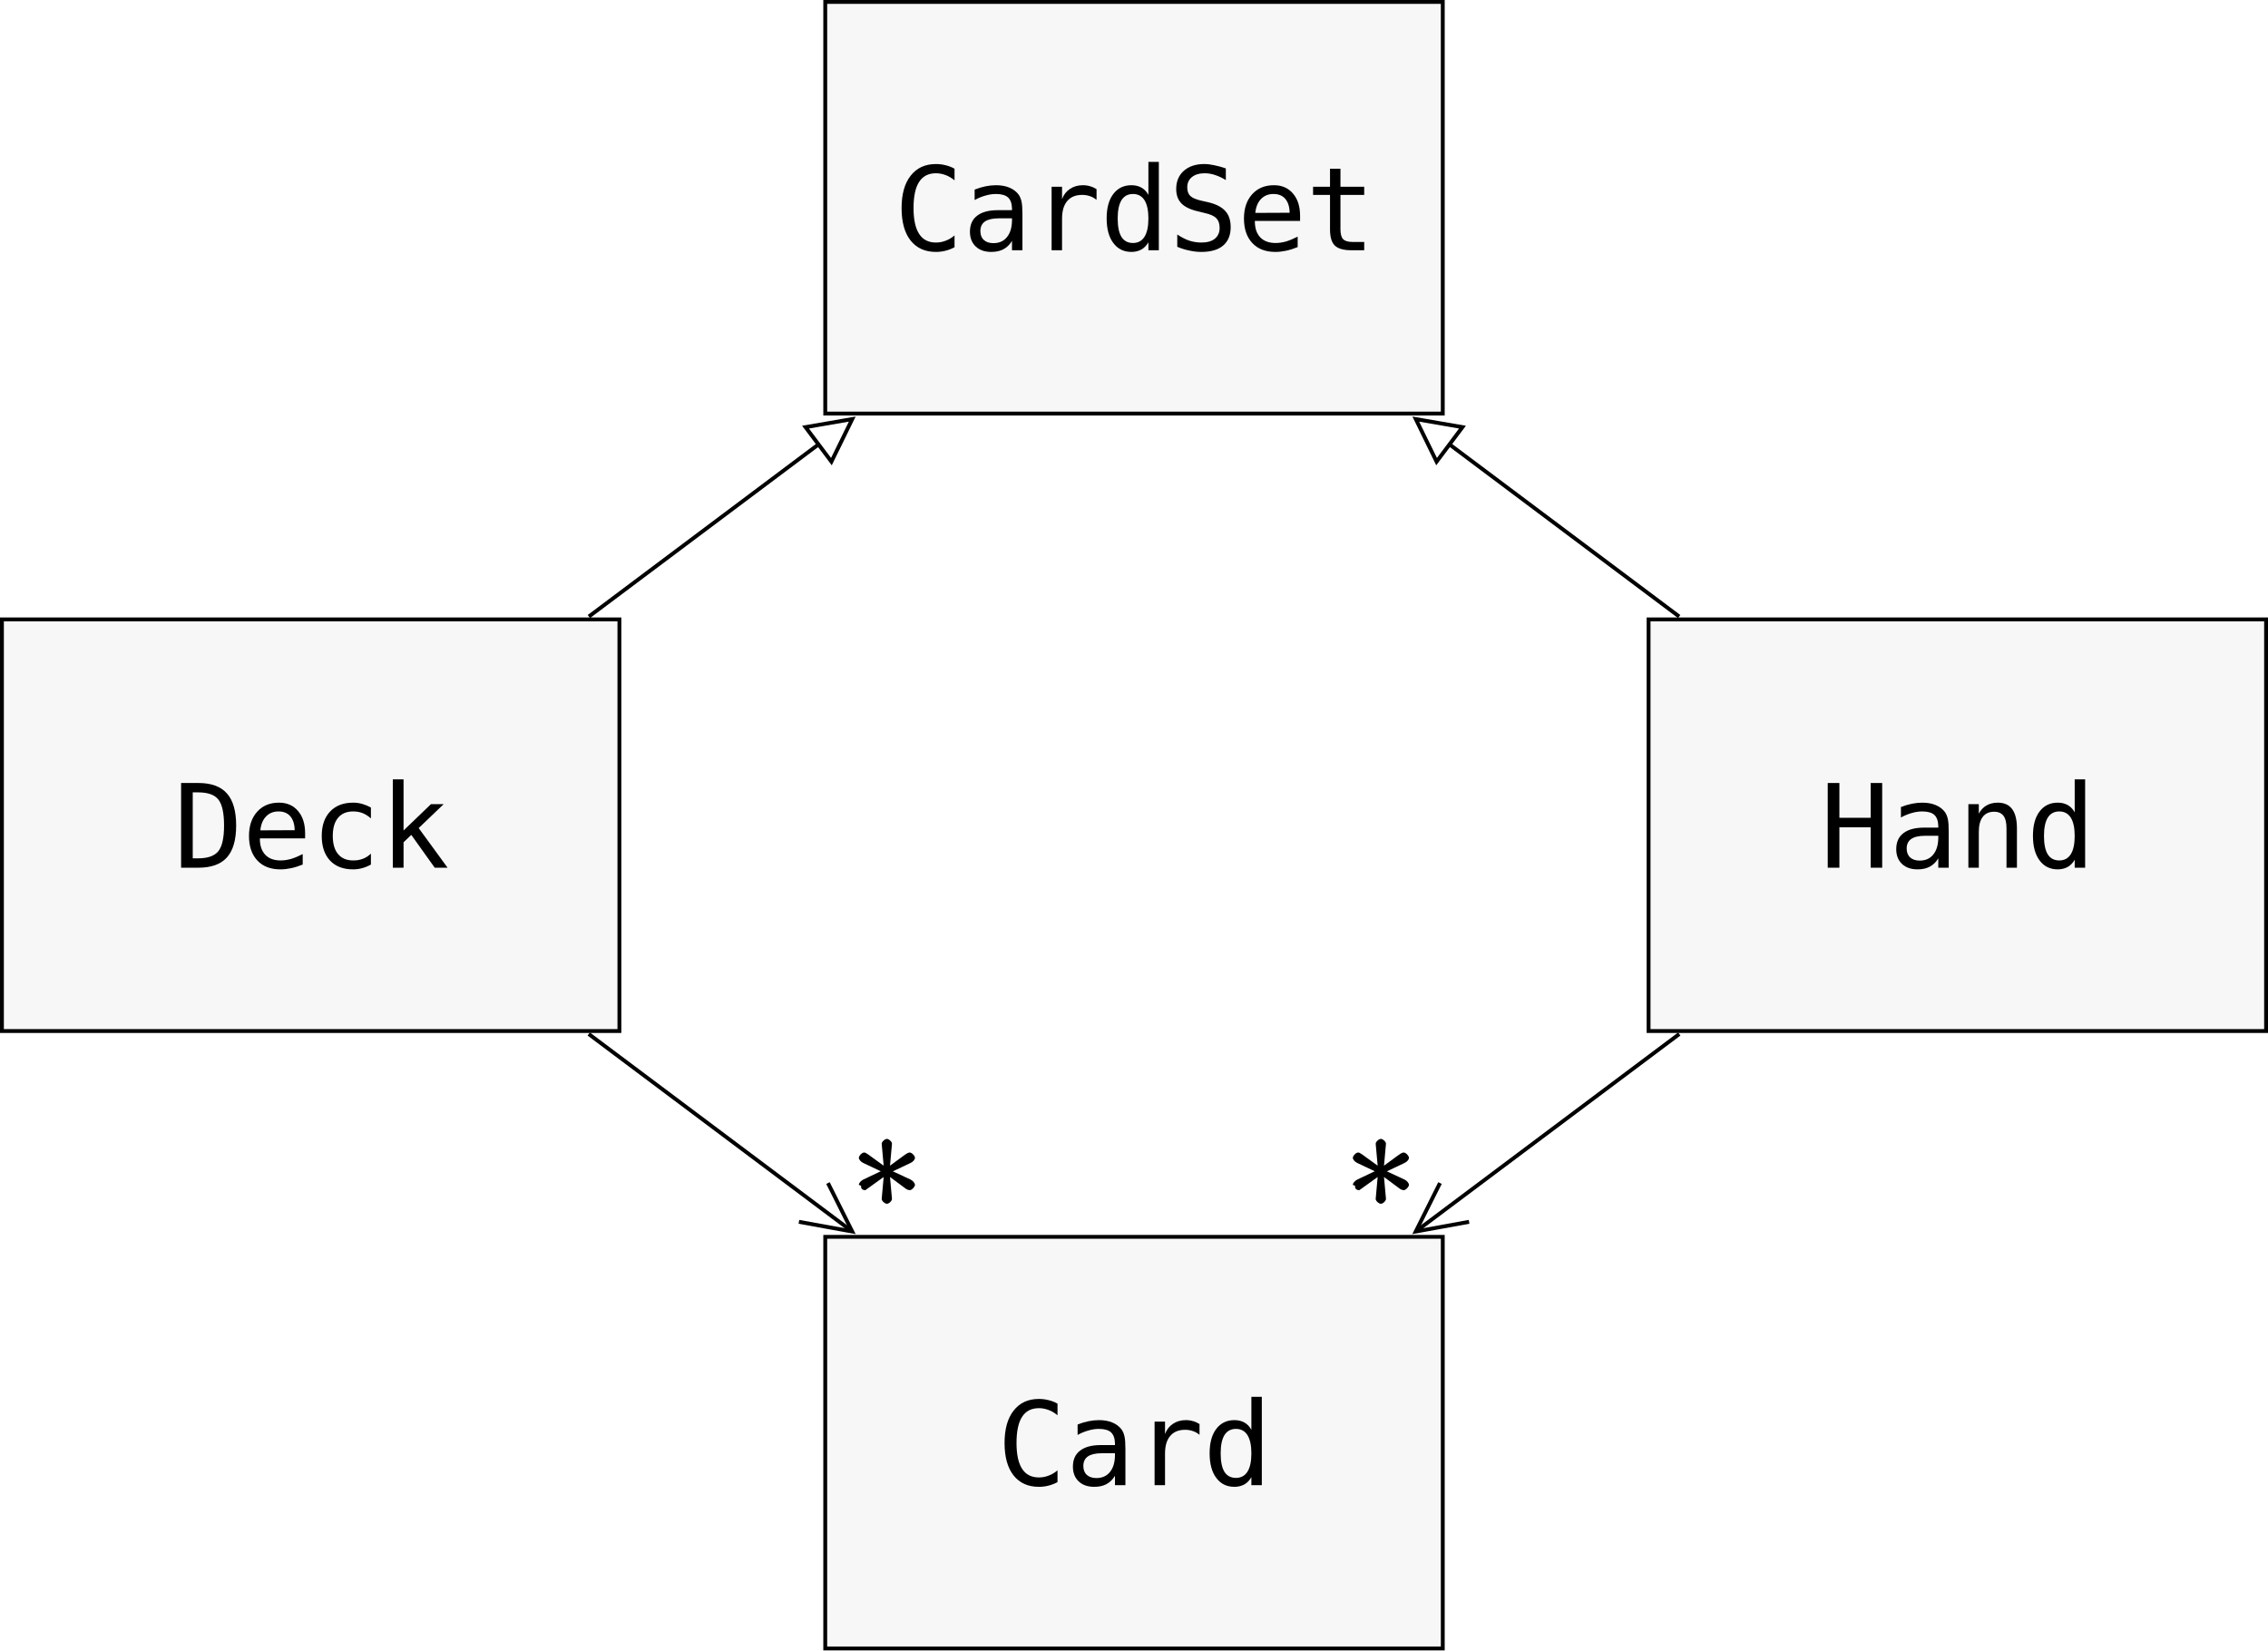
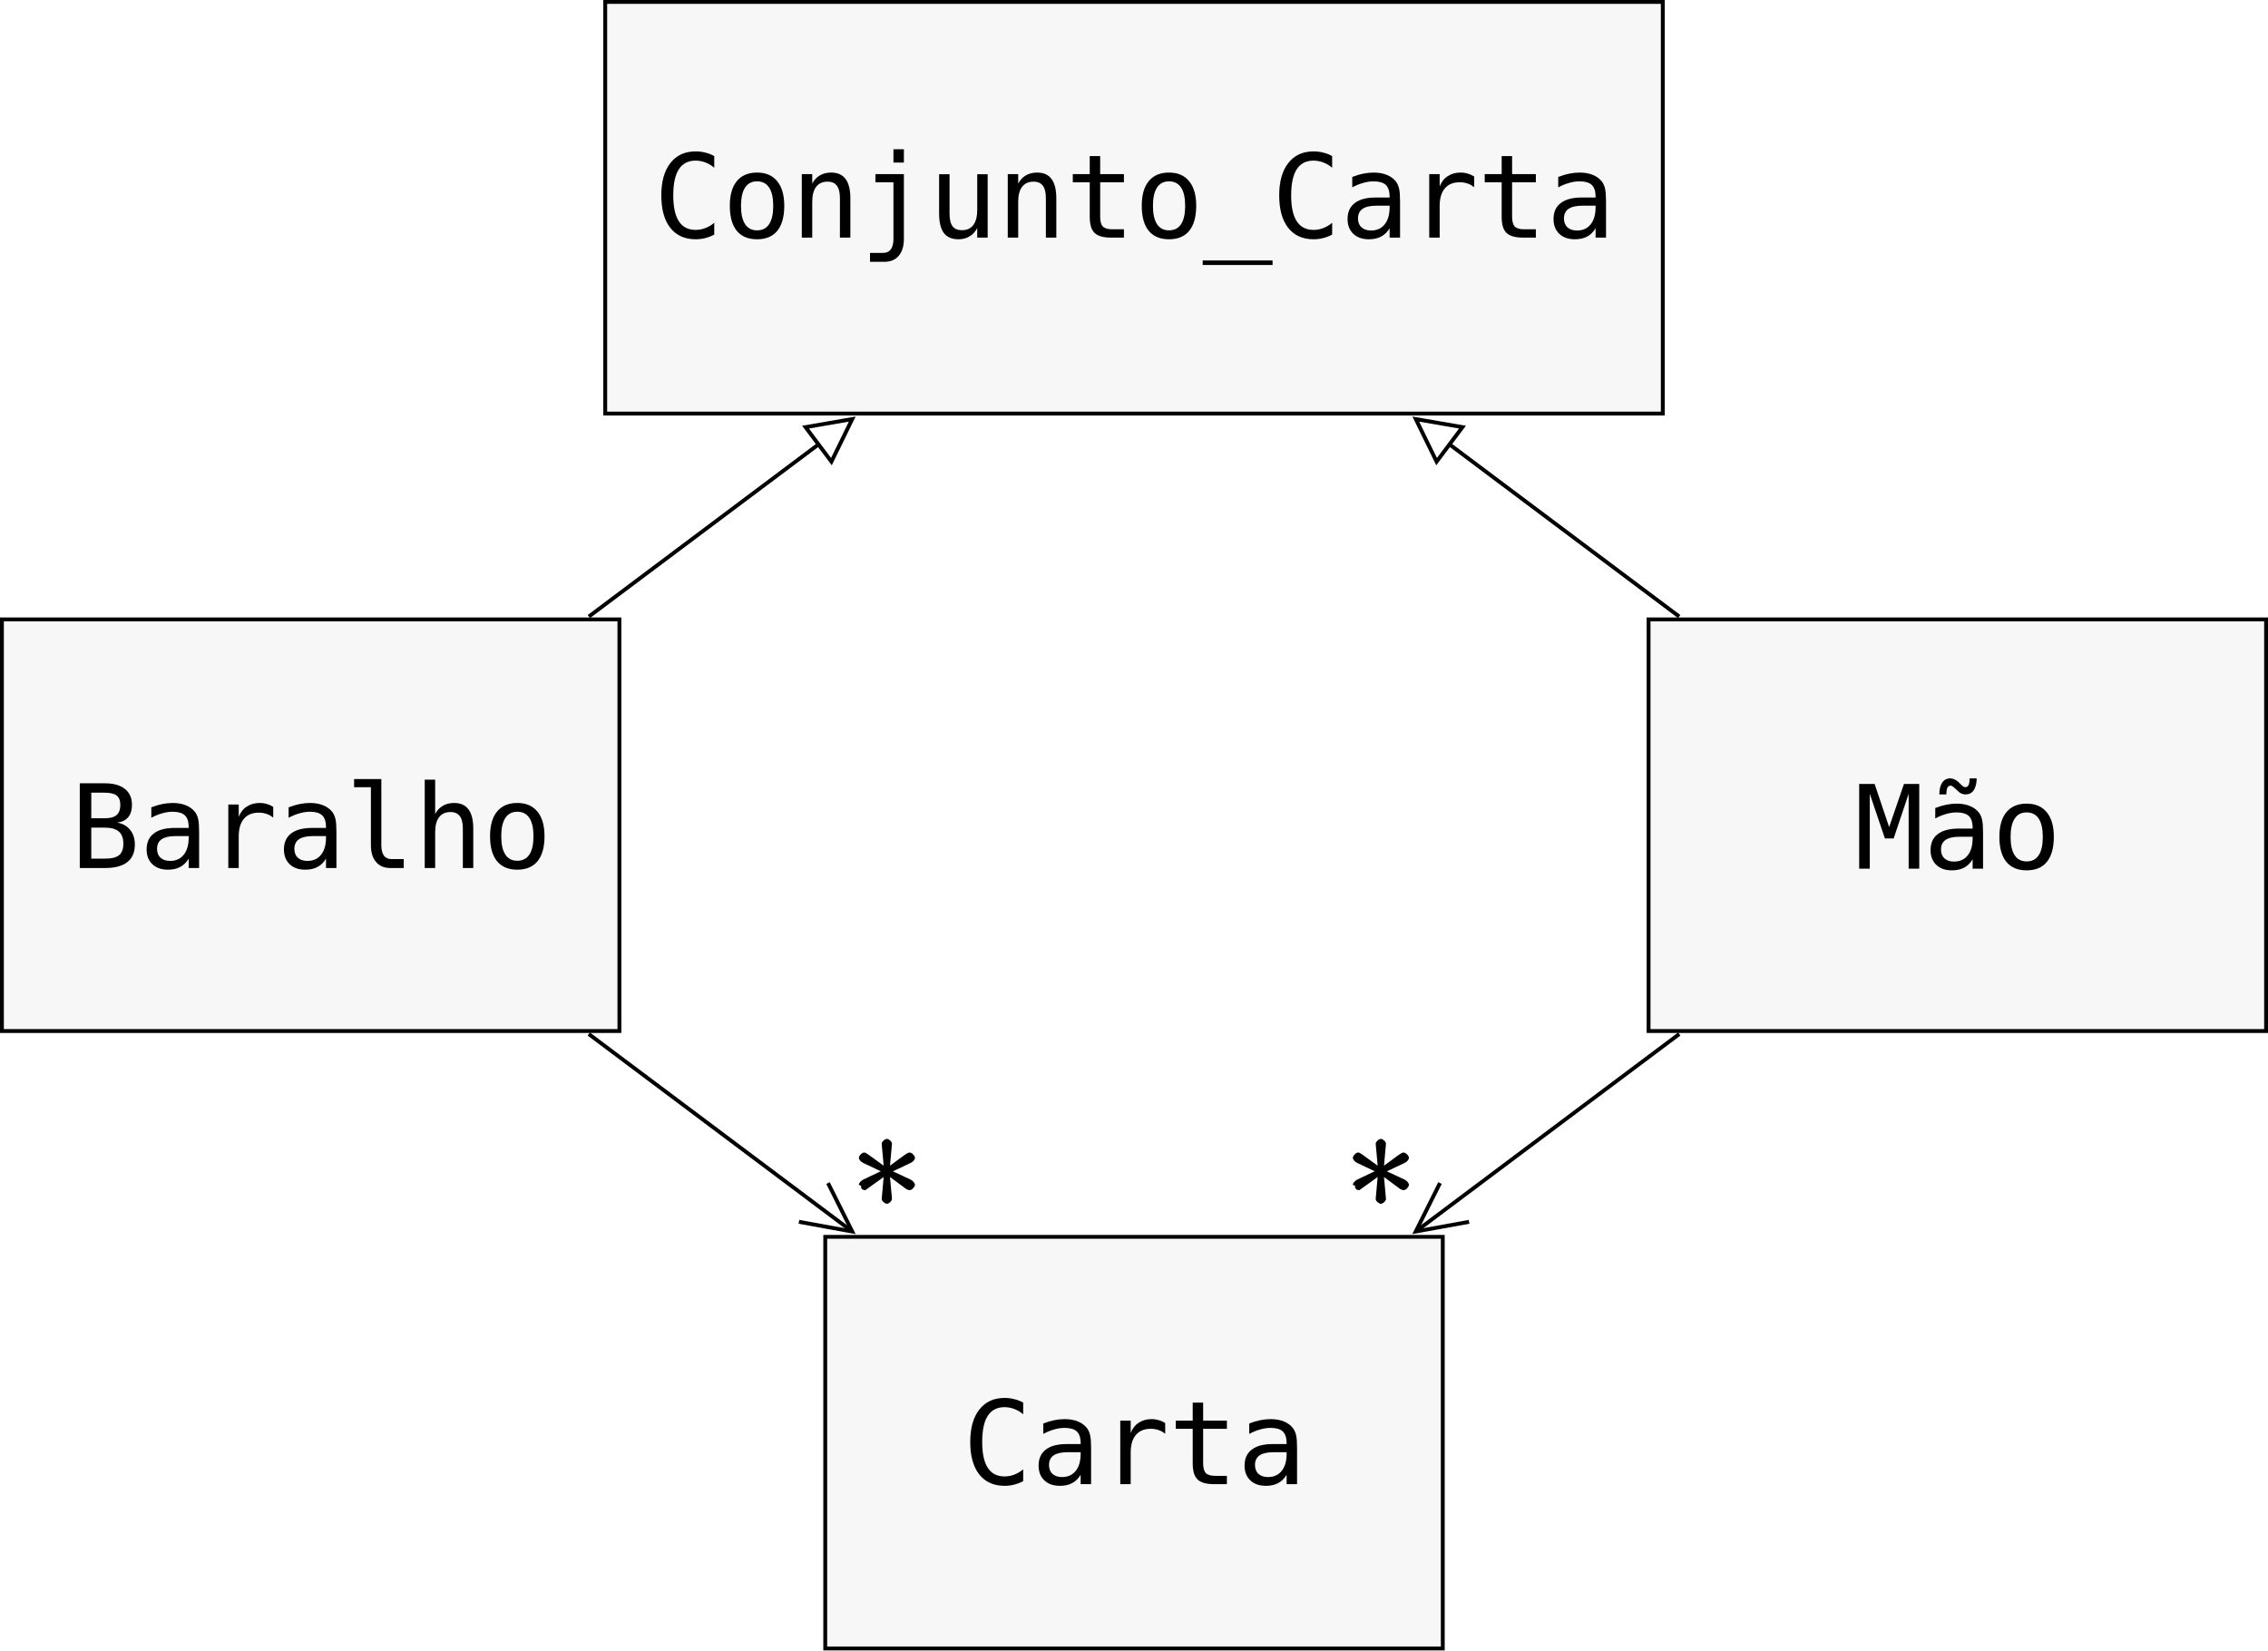
<svg xmlns="http://www.w3.org/2000/svg" xmlns:xlink="http://www.w3.org/1999/xlink" width="234.257pt" height="170.477pt" viewBox="0 0 234.257 170.477" version="1.1">
  <defs>
    <g>
      <symbol overflow="visible" id="glyph0-0">
        <path style="stroke:none;" d="M 0.609 2.125 L 0.609 -8.469 L 6.609 -8.469 L 6.609 2.125 Z M 1.281 1.453 L 5.938 1.453 L 5.938 -7.781 L 1.281 -7.781 Z M 1.281 1.453 " />
      </symbol>
      <symbol overflow="visible" id="glyph0-1">
        <path style="stroke:none;" d="M 6.281 -0.312 C 5.988 -0.156 5.68 -0.035 5.359 0.047 C 5.047 0.129 4.711 0.172 4.359 0.172 C 3.234 0.172 2.359 -0.223 1.734 -1.016 C 1.117 -1.805 0.812 -2.922 0.812 -4.359 C 0.812 -5.797 1.125 -6.91 1.75 -7.703 C 2.375 -8.504 3.242 -8.906 4.359 -8.906 C 4.711 -8.906 5.047 -8.863 5.359 -8.781 C 5.68 -8.707 5.988 -8.586 6.281 -8.422 L 6.281 -7.219 C 6 -7.457 5.691 -7.641 5.359 -7.766 C 5.023 -7.891 4.691 -7.953 4.359 -7.953 C 3.586 -7.953 3.008 -7.656 2.625 -7.062 C 2.238 -6.469 2.047 -5.566 2.047 -4.359 C 2.047 -3.172 2.238 -2.281 2.625 -1.688 C 3.008 -1.094 3.586 -0.797 4.359 -0.797 C 4.703 -0.797 5.035 -0.859 5.359 -0.984 C 5.691 -1.109 6 -1.289 6.281 -1.531 Z M 6.281 -0.312 " />
      </symbol>
      <symbol overflow="visible" id="glyph0-2">
+         <path style="stroke:none;" d="M 3.609 -5.812 C 3.066 -5.812 2.656 -5.598 2.375 -5.172 C 2.094 -4.742 1.953 -4.113 1.953 -3.281 C 1.953 -2.445 2.094 -1.816 2.375 -1.391 C 2.656 -0.961 3.066 -0.75 3.609 -0.75 C 4.16 -0.75 4.578 -0.961 4.859 -1.391 C 5.141 -1.816 5.281 -2.445 5.281 -3.281 C 5.281 -4.113 5.141 -4.742 4.859 -5.172 C 4.578 -5.598 4.16 -5.812 3.609 -5.812 Z M 3.609 -6.719 C 4.516 -6.719 5.207 -6.422 5.688 -5.828 C 6.176 -5.242 6.422 -4.395 6.422 -3.281 C 6.422 -2.156 6.18 -1.297 5.703 -0.703 C 5.223 -0.117 4.523 0.172 3.609 0.172 C 2.703 0.172 2.004 -0.117 1.516 -0.703 C 1.035 -1.297 0.797 -2.156 0.797 -3.281 C 0.797 -4.395 1.035 -5.242 1.516 -5.828 C 2.004 -6.422 2.703 -6.719 3.609 -6.719 Z M 3.609 -6.719 " />
+       </symbol>
+       <symbol overflow="visible" id="glyph0-3">
+         <path style="stroke:none;" d="M 6.156 -4.062 L 6.156 0 L 5.078 0 L 5.078 -4.062 C 5.078 -4.656 4.973 -5.086 4.766 -5.359 C 4.555 -5.641 4.234 -5.781 3.797 -5.781 C 3.285 -5.781 2.895 -5.602 2.625 -5.25 C 2.352 -4.895 2.219 -4.379 2.219 -3.703 L 2.219 0 L 1.141 0 L 1.141 -6.562 L 2.219 -6.562 L 2.219 -5.578 C 2.414 -5.953 2.676 -6.234 3 -6.422 C 3.332 -6.617 3.723 -6.719 4.172 -6.719 C 4.836 -6.719 5.332 -6.5 5.656 -6.062 C 5.988 -5.625 6.156 -4.957 6.156 -4.062 Z M 6.156 -4.062 " />
+       </symbol>
+       <symbol overflow="visible" id="glyph0-4">
+         <path style="stroke:none;" d="M 3.516 0.125 L 3.516 -5.719 L 1.656 -5.719 L 1.656 -6.562 L 4.594 -6.562 L 4.594 0.125 C 4.594 0.883 4.414 1.469 4.062 1.875 C 3.719 2.289 3.223 2.5 2.578 2.5 L 1.094 2.5 L 1.094 1.578 L 2.469 1.578 C 2.812 1.578 3.07 1.453 3.25 1.203 C 3.426 0.961 3.516 0.602 3.516 0.125 Z M 3.516 -9.125 L 4.594 -9.125 L 4.594 -7.75 L 3.516 -7.75 Z M 3.516 -9.125 " />
+       </symbol>
+       <symbol overflow="visible" id="glyph0-5">
+         <path style="stroke:none;" d="M 1.141 -2.484 L 1.141 -6.547 L 2.219 -6.547 L 2.219 -2.484 C 2.219 -1.891 2.32 -1.453 2.531 -1.172 C 2.738 -0.898 3.062 -0.766 3.5 -0.766 C 4.008 -0.766 4.398 -0.941 4.672 -1.297 C 4.941 -1.66 5.078 -2.176 5.078 -2.844 L 5.078 -6.547 L 6.156 -6.547 L 6.156 0 L 5.078 0 L 5.078 -0.984 C 4.879 -0.609 4.613 -0.32 4.281 -0.125 C 3.957 0.07 3.578 0.172 3.141 0.172 C 2.461 0.172 1.957 -0.047 1.625 -0.484 C 1.301 -0.93 1.141 -1.598 1.141 -2.484 Z M 1.141 -2.484 " />
+       </symbol>
+       <symbol overflow="visible" id="glyph0-6">
+         <path style="stroke:none;" d="M 3.594 -8.422 L 3.594 -6.562 L 6.047 -6.562 L 6.047 -5.719 L 3.594 -5.719 L 3.594 -2.156 C 3.594 -1.676 3.688 -1.336 3.875 -1.141 C 4.062 -0.953 4.379 -0.859 4.828 -0.859 L 6.047 -0.859 L 6.047 0 L 4.734 0 C 3.922 0 3.348 -0.16 3.016 -0.484 C 2.68 -0.805 2.516 -1.363 2.516 -2.156 L 2.516 -5.719 L 0.766 -5.719 L 0.766 -6.562 L 2.516 -6.562 L 2.516 -8.422 Z M 3.594 -8.422 " />
+       </symbol>
+       <symbol overflow="visible" id="glyph0-7">
+         <path style="stroke:none;" d="M 7.219 2.359 L 7.219 2.828 L 0 2.828 L 0 2.359 Z M 7.219 2.359 " />
+       </symbol>
+       <symbol overflow="visible" id="glyph0-8">
        <path style="stroke:none;" d="M 4.109 -3.297 L 3.75 -3.297 C 3.125 -3.297 2.648 -3.188 2.328 -2.969 C 2.016 -2.75 1.859 -2.422 1.859 -1.984 C 1.859 -1.586 1.977 -1.281 2.219 -1.062 C 2.457 -0.844 2.785 -0.734 3.203 -0.734 C 3.797 -0.734 4.258 -0.938 4.594 -1.344 C 4.938 -1.758 5.113 -2.332 5.125 -3.062 L 5.125 -3.297 Z M 6.203 -3.75 L 6.203 0 L 5.125 0 L 5.125 -0.969 C 4.895 -0.582 4.602 -0.297 4.25 -0.109 C 3.906 0.078 3.484 0.172 2.984 0.172 C 2.305 0.172 1.77 -0.016 1.375 -0.391 C 0.977 -0.773 0.781 -1.281 0.781 -1.906 C 0.781 -2.633 1.023 -3.188 1.516 -3.562 C 2.004 -3.945 2.723 -4.141 3.672 -4.141 L 5.125 -4.141 L 5.125 -4.312 C 5.113 -4.832 4.977 -5.211 4.719 -5.453 C 4.457 -5.691 4.039 -5.812 3.469 -5.812 C 3.102 -5.812 2.734 -5.754 2.359 -5.641 C 1.984 -5.535 1.617 -5.383 1.266 -5.188 L 1.266 -6.266 C 1.66 -6.422 2.039 -6.535 2.406 -6.609 C 2.77 -6.68 3.125 -6.719 3.469 -6.719 C 4.008 -6.719 4.473 -6.633 4.859 -6.469 C 5.242 -6.312 5.555 -6.078 5.797 -5.766 C 5.941 -5.566 6.047 -5.32 6.109 -5.031 C 6.172 -4.75 6.203 -4.32 6.203 -3.75 Z M 6.203 -3.75 " />
      </symbol>
-       <symbol overflow="visible" id="glyph0-3">
+       <symbol overflow="visible" id="glyph0-9">
        <path style="stroke:none;" d="M 6.766 -5.203 C 6.535 -5.391 6.301 -5.52 6.062 -5.594 C 5.82 -5.676 5.562 -5.719 5.281 -5.719 C 4.602 -5.719 4.086 -5.504 3.734 -5.078 C 3.379 -4.66 3.203 -4.055 3.203 -3.266 L 3.203 0 L 2.125 0 L 2.125 -6.562 L 3.203 -6.562 L 3.203 -5.281 C 3.379 -5.75 3.656 -6.102 4.031 -6.344 C 4.406 -6.594 4.848 -6.719 5.359 -6.719 C 5.629 -6.719 5.879 -6.68 6.109 -6.609 C 6.336 -6.547 6.555 -6.445 6.766 -6.312 Z M 6.766 -5.203 " />
      </symbol>
-       <symbol overflow="visible" id="glyph0-4">
-         <path style="stroke:none;" d="M 5.031 -5.719 L 5.031 -9.125 L 6.109 -9.125 L 6.109 0 L 5.031 0 L 5.031 -0.828 C 4.852 -0.504 4.613 -0.254 4.312 -0.078 C 4.008 0.086 3.664 0.172 3.281 0.172 C 2.488 0.172 1.863 -0.133 1.406 -0.75 C 0.945 -1.363 0.719 -2.211 0.719 -3.297 C 0.719 -4.367 0.945 -5.207 1.406 -5.812 C 1.863 -6.414 2.488 -6.719 3.281 -6.719 C 3.676 -6.719 4.02 -6.633 4.312 -6.469 C 4.613 -6.301 4.852 -6.051 5.031 -5.719 Z M 1.859 -3.281 C 1.859 -2.438 1.988 -1.801 2.25 -1.375 C 2.52 -0.957 2.914 -0.75 3.438 -0.75 C 3.957 -0.75 4.352 -0.961 4.625 -1.391 C 4.895 -1.816 5.031 -2.445 5.031 -3.281 C 5.031 -4.113 4.895 -4.742 4.625 -5.172 C 4.352 -5.598 3.957 -5.812 3.438 -5.812 C 2.914 -5.812 2.52 -5.598 2.25 -5.172 C 1.988 -4.742 1.859 -4.113 1.859 -3.281 Z M 1.859 -3.281 " />
-       </symbol>
-       <symbol overflow="visible" id="glyph0-5">
-         <path style="stroke:none;" d="M 5.938 -8.453 L 5.938 -7.25 C 5.57 -7.477 5.207 -7.648 4.844 -7.766 C 4.488 -7.891 4.125 -7.953 3.75 -7.953 C 3.195 -7.953 2.758 -7.82 2.438 -7.562 C 2.113 -7.301 1.953 -6.945 1.953 -6.5 C 1.953 -6.113 2.055 -5.816 2.266 -5.609 C 2.473 -5.41 2.867 -5.242 3.453 -5.109 L 4.078 -4.969 C 4.898 -4.781 5.5 -4.477 5.875 -4.062 C 6.25 -3.656 6.438 -3.098 6.438 -2.391 C 6.438 -1.555 6.176 -0.922 5.656 -0.484 C 5.145 -0.047 4.395 0.172 3.406 0.172 C 3 0.172 2.586 0.125 2.172 0.031 C 1.754 -0.051 1.336 -0.18 0.922 -0.359 L 0.922 -1.625 C 1.367 -1.332 1.789 -1.117 2.188 -0.984 C 2.594 -0.859 3 -0.797 3.406 -0.797 C 4.008 -0.797 4.473 -0.926 4.797 -1.188 C 5.129 -1.457 5.297 -1.832 5.297 -2.312 C 5.297 -2.75 5.18 -3.082 4.953 -3.312 C 4.734 -3.539 4.336 -3.719 3.766 -3.844 L 3.141 -4 C 2.328 -4.176 1.734 -4.453 1.359 -4.828 C 0.992 -5.203 0.812 -5.703 0.812 -6.328 C 0.812 -7.109 1.07 -7.734 1.594 -8.203 C 2.125 -8.672 2.828 -8.906 3.703 -8.906 C 4.035 -8.906 4.383 -8.863 4.75 -8.781 C 5.125 -8.707 5.52 -8.598 5.938 -8.453 Z M 5.938 -8.453 " />
-       </symbol>
-       <symbol overflow="visible" id="glyph0-6">
-         <path style="stroke:none;" d="M 6.516 -3.547 L 6.516 -3.031 L 1.844 -3.031 L 1.844 -2.984 C 1.844 -2.273 2.031 -1.723 2.406 -1.328 C 2.781 -0.941 3.305 -0.75 3.984 -0.75 C 4.328 -0.75 4.688 -0.801 5.062 -0.906 C 5.438 -1.02 5.836 -1.188 6.266 -1.406 L 6.266 -0.328 C 5.859 -0.16 5.461 -0.035 5.078 0.047 C 4.691 0.129 4.32 0.172 3.969 0.172 C 2.945 0.172 2.148 -0.133 1.578 -0.75 C 1.004 -1.363 0.719 -2.207 0.719 -3.281 C 0.719 -4.32 1 -5.156 1.562 -5.781 C 2.125 -6.406 2.875 -6.719 3.812 -6.719 C 4.645 -6.719 5.301 -6.43 5.781 -5.859 C 6.27 -5.297 6.516 -4.523 6.516 -3.547 Z M 5.438 -3.875 C 5.426 -4.5 5.273 -4.977 4.984 -5.312 C 4.703 -5.645 4.297 -5.812 3.766 -5.812 C 3.242 -5.812 2.816 -5.641 2.484 -5.297 C 2.148 -4.953 1.953 -4.473 1.891 -3.859 Z M 5.438 -3.875 " />
-       </symbol>
-       <symbol overflow="visible" id="glyph0-7">
-         <path style="stroke:none;" d="M 3.594 -8.422 L 3.594 -6.562 L 6.047 -6.562 L 6.047 -5.719 L 3.594 -5.719 L 3.594 -2.156 C 3.594 -1.676 3.688 -1.336 3.875 -1.141 C 4.062 -0.953 4.379 -0.859 4.828 -0.859 L 6.047 -0.859 L 6.047 0 L 4.734 0 C 3.922 0 3.348 -0.16 3.016 -0.484 C 2.68 -0.805 2.516 -1.363 2.516 -2.156 L 2.516 -5.719 L 0.766 -5.719 L 0.766 -6.562 L 2.516 -6.562 L 2.516 -8.422 Z M 3.594 -8.422 " />
-       </symbol>
-       <symbol overflow="visible" id="glyph0-8">
-         <path style="stroke:none;" d="M 2.562 -0.969 C 3.551 -0.969 4.242 -1.211 4.641 -1.703 C 5.035 -2.191 5.234 -3.078 5.234 -4.359 C 5.234 -5.66 5.035 -6.555 4.641 -7.047 C 4.254 -7.535 3.562 -7.781 2.562 -7.781 L 2 -7.781 L 2 -0.969 Z M 2.578 -8.75 C 3.91 -8.75 4.895 -8.391 5.531 -7.672 C 6.164 -6.961 6.484 -5.859 6.484 -4.359 C 6.484 -2.867 6.164 -1.77 5.531 -1.062 C 4.895 -0.352 3.91 0 2.578 0 L 0.797 0 L 0.797 -8.75 Z M 2.578 -8.75 " />
-       </symbol>
-       <symbol overflow="visible" id="glyph0-9">
-         <path style="stroke:none;" d="M 6.219 -0.328 C 5.926 -0.16 5.625 -0.035 5.312 0.047 C 5.008 0.129 4.703 0.172 4.391 0.172 C 3.367 0.172 2.57 -0.129 2 -0.734 C 1.426 -1.348 1.141 -2.195 1.141 -3.281 C 1.141 -4.352 1.426 -5.191 2 -5.797 C 2.57 -6.41 3.367 -6.719 4.391 -6.719 C 4.703 -6.719 5.008 -6.676 5.312 -6.594 C 5.613 -6.508 5.914 -6.383 6.219 -6.219 L 6.219 -5.094 C 5.938 -5.344 5.648 -5.523 5.359 -5.641 C 5.066 -5.754 4.742 -5.812 4.391 -5.812 C 3.711 -5.812 3.191 -5.594 2.828 -5.156 C 2.461 -4.719 2.281 -4.094 2.281 -3.281 C 2.281 -2.469 2.461 -1.844 2.828 -1.406 C 3.191 -0.969 3.711 -0.75 4.391 -0.75 C 4.766 -0.75 5.098 -0.805 5.391 -0.922 C 5.691 -1.035 5.969 -1.211 6.219 -1.453 Z M 6.219 -0.328 " />
-       </symbol>
      <symbol overflow="visible" id="glyph0-10">
-         <path style="stroke:none;" d="M 1.391 -9.125 L 2.5 -9.125 L 2.5 -3.844 L 5.328 -6.562 L 6.641 -6.562 L 4.062 -4.094 L 7.047 0 L 5.719 0 L 3.297 -3.391 L 2.5 -2.625 L 2.5 0 L 1.391 0 Z M 1.391 -9.125 " />
+         <path style="stroke:none;" d="M 2.156 -4.172 L 2.156 -0.969 L 3.562 -0.969 C 4.25 -0.969 4.738 -1.086 5.031 -1.328 C 5.32 -1.566 5.469 -1.961 5.469 -2.516 C 5.469 -3.086 5.312 -3.504 5 -3.766 C 4.695 -4.035 4.219 -4.172 3.562 -4.172 Z M 2.156 -7.781 L 2.156 -5.141 L 3.547 -5.141 C 4.109 -5.141 4.516 -5.25 4.766 -5.469 C 5.023 -5.688 5.156 -6.039 5.156 -6.531 C 5.156 -6.969 5.031 -7.285 4.781 -7.484 C 4.531 -7.68 4.117 -7.781 3.547 -7.781 Z M 0.969 -8.75 L 3.562 -8.75 C 4.457 -8.75 5.145 -8.555 5.625 -8.172 C 6.113 -7.785 6.359 -7.238 6.359 -6.531 C 6.359 -5.988 6.227 -5.562 5.969 -5.25 C 5.719 -4.945 5.336 -4.758 4.828 -4.688 C 5.398 -4.594 5.848 -4.344 6.172 -3.938 C 6.492 -3.539 6.656 -3.031 6.656 -2.406 C 6.656 -1.613 6.395 -1.016 5.875 -0.609 C 5.363 -0.203 4.594 0 3.562 0 L 0.969 0 Z M 0.969 -8.75 " />
      </symbol>
      <symbol overflow="visible" id="glyph0-11">
-         <path style="stroke:none;" d="M 0.797 -8.75 L 2 -8.75 L 2 -5.156 L 5.234 -5.156 L 5.234 -8.75 L 6.422 -8.75 L 6.422 0 L 5.234 0 L 5.234 -4.172 L 2 -4.172 L 2 0 L 0.797 0 Z M 0.797 -8.75 " />
+         <path style="stroke:none;" d="M 3.75 -2.375 C 3.75 -1.895 3.836 -1.531 4.016 -1.281 C 4.191 -1.039 4.453 -0.922 4.797 -0.922 L 6.062 -0.922 L 6.062 0 L 4.688 0 C 4.051 0 3.555 -0.207 3.203 -0.625 C 2.848 -1.039 2.672 -1.625 2.672 -2.375 L 2.672 -8.344 L 0.938 -8.344 L 0.938 -9.188 L 3.75 -9.188 Z M 3.75 -2.375 " />
      </symbol>
      <symbol overflow="visible" id="glyph0-12">
-         <path style="stroke:none;" d="M 6.156 -4.062 L 6.156 0 L 5.078 0 L 5.078 -4.062 C 5.078 -4.656 4.973 -5.086 4.766 -5.359 C 4.555 -5.641 4.234 -5.781 3.797 -5.781 C 3.285 -5.781 2.895 -5.602 2.625 -5.25 C 2.352 -4.895 2.219 -4.379 2.219 -3.703 L 2.219 0 L 1.141 0 L 1.141 -6.562 L 2.219 -6.562 L 2.219 -5.578 C 2.414 -5.953 2.676 -6.234 3 -6.422 C 3.332 -6.617 3.723 -6.719 4.172 -6.719 C 4.836 -6.719 5.332 -6.5 5.656 -6.062 C 5.988 -5.625 6.156 -4.957 6.156 -4.062 Z M 6.156 -4.062 " />
+         <path style="stroke:none;" d="M 6.156 -4.062 L 6.156 0 L 5.078 0 L 5.078 -4.062 C 5.078 -4.656 4.973 -5.086 4.766 -5.359 C 4.555 -5.641 4.234 -5.781 3.797 -5.781 C 3.285 -5.781 2.895 -5.602 2.625 -5.25 C 2.352 -4.895 2.219 -4.379 2.219 -3.703 L 2.219 0 L 1.141 0 L 1.141 -9.125 L 2.219 -9.125 L 2.219 -5.578 C 2.414 -5.953 2.676 -6.234 3 -6.422 C 3.332 -6.617 3.723 -6.719 4.172 -6.719 C 4.836 -6.719 5.332 -6.5 5.656 -6.062 C 5.988 -5.625 6.156 -4.957 6.156 -4.062 Z M 6.156 -4.062 " />
+       </symbol>
+       <symbol overflow="visible" id="glyph0-13">
+         <path style="stroke:none;" d="M 0.5 -8.75 L 2.094 -8.75 L 3.594 -4.297 L 5.125 -8.75 L 6.703 -8.75 L 6.703 0 L 5.609 0 L 5.609 -7.734 L 4.062 -3.125 L 3.156 -3.125 L 1.594 -7.734 L 1.594 0 L 0.5 0 Z M 0.5 -8.75 " />
+       </symbol>
+       <symbol overflow="visible" id="glyph0-14">
+         <path style="stroke:none;" d="M 4.109 -3.297 L 3.75 -3.297 C 3.125 -3.297 2.648 -3.188 2.328 -2.969 C 2.016 -2.75 1.859 -2.422 1.859 -1.984 C 1.859 -1.586 1.977 -1.281 2.219 -1.062 C 2.457 -0.844 2.785 -0.734 3.203 -0.734 C 3.797 -0.734 4.258 -0.938 4.594 -1.344 C 4.938 -1.758 5.113 -2.332 5.125 -3.062 L 5.125 -3.297 Z M 6.203 -3.75 L 6.203 0 L 5.125 0 L 5.125 -0.969 C 4.895 -0.582 4.602 -0.297 4.25 -0.109 C 3.906 0.078 3.484 0.172 2.984 0.172 C 2.305 0.172 1.77 -0.016 1.375 -0.391 C 0.977 -0.773 0.781 -1.281 0.781 -1.906 C 0.781 -2.633 1.023 -3.188 1.516 -3.562 C 2.004 -3.945 2.723 -4.141 3.672 -4.141 L 5.125 -4.141 L 5.125 -4.312 C 5.113 -4.832 4.977 -5.211 4.719 -5.453 C 4.457 -5.691 4.039 -5.812 3.469 -5.812 C 3.102 -5.812 2.734 -5.754 2.359 -5.641 C 1.984 -5.535 1.617 -5.383 1.266 -5.188 L 1.266 -6.266 C 1.66 -6.422 2.039 -6.535 2.406 -6.609 C 2.77 -6.68 3.125 -6.719 3.469 -6.719 C 4.008 -6.719 4.473 -6.633 4.859 -6.469 C 5.242 -6.312 5.555 -6.078 5.797 -5.766 C 5.941 -5.566 6.047 -5.32 6.109 -5.031 C 6.172 -4.75 6.203 -4.32 6.203 -3.75 Z M 3.594 -8.031 L 3.25 -8.344 C 3.164 -8.426 3.094 -8.484 3.031 -8.516 C 2.969 -8.555 2.91 -8.578 2.859 -8.578 C 2.703 -8.578 2.586 -8.504 2.516 -8.359 C 2.453 -8.211 2.414 -7.984 2.406 -7.672 L 1.688 -7.672 C 1.688 -8.191 1.785 -8.598 1.984 -8.891 C 2.18 -9.18 2.457 -9.328 2.812 -9.328 C 2.969 -9.328 3.109 -9.297 3.234 -9.234 C 3.359 -9.18 3.492 -9.094 3.641 -8.969 L 3.969 -8.641 C 4.051 -8.566 4.125 -8.508 4.188 -8.469 C 4.258 -8.438 4.316 -8.422 4.359 -8.422 C 4.516 -8.422 4.629 -8.488 4.703 -8.625 C 4.773 -8.77 4.812 -9.004 4.812 -9.328 L 5.547 -9.328 C 5.535 -8.797 5.43 -8.383 5.234 -8.094 C 5.035 -7.812 4.758 -7.672 4.406 -7.672 C 4.25 -7.672 4.109 -7.695 3.984 -7.75 C 3.859 -7.801 3.727 -7.895 3.594 -8.031 Z M 3.594 -8.031 " />
      </symbol>
      <symbol overflow="visible" id="glyph1-0">
        <path style="stroke:none;" d="" />
      </symbol>
      <symbol overflow="visible" id="glyph1-1">
        <path style="stroke:none;" d="M 6.625 -6.719 C 6.625 -6.891 6.422 -7.141 6.172 -7.266 L 4.062 -8.25 L 4.062 -7.984 L 6.141 -8.969 C 6.422 -9.094 6.625 -9.328 6.625 -9.516 C 6.625 -9.703 6.312 -10.062 6.078 -10.062 C 5.969 -10.062 5.844 -10.016 5.453 -9.734 L 4.047 -8.703 L 4.25 -10.969 C 4.25 -11.188 3.922 -11.469 3.734 -11.469 C 3.5 -11.469 3.188 -11.156 3.188 -10.969 L 3.391 -8.703 L 1.797 -9.859 C 1.578 -10.016 1.469 -10.062 1.375 -10.062 C 1.141 -10.062 0.828 -9.703 0.828 -9.516 C 0.828 -9.344 1.031 -9.094 1.281 -8.984 L 3.391 -7.984 L 3.391 -8.266 L 1.312 -7.281 C 1.031 -7.141 0.828 -6.906 0.828 -6.719 L 1.062 -6.625 C 1.062 -6.625 0.969 -6.172 1.5 -6.172 L 3.391 -7.531 L 3.188 -5.266 C 3.188 -5.047 3.531 -4.766 3.719 -4.766 C 3.953 -4.766 4.25 -5.078 4.25 -5.266 L 4.047 -7.531 L 5.734 -6.281 C 5.812 -6.25 5.953 -6.172 6.078 -6.172 C 6.312 -6.172 6.625 -6.531 6.625 -6.719 Z M 6.625 -6.719 " />
      </symbol>
    </g>
    <clipPath id="clip1">
      <path d="M 170 63 L 234.258 63 L 234.258 107 L 170 107 Z M 170 63 " />
    </clipPath>
    <clipPath id="clip2">
      <path d="M 85 127 L 150 127 L 150 170.477 L 85 170.477 Z M 85 127 " />
    </clipPath>
  </defs>
  <g id="surface1">
-     <path style="fill-rule:nonzero;fill:rgb(96.863%,96.863%,97.255%);fill-opacity:1;stroke-width:0.399;stroke-linecap:butt;stroke-linejoin:miter;stroke:rgb(0%,0%,0%);stroke-opacity:1;stroke-miterlimit:10;" d="M 31.892 21.26 L -31.89 21.26 L -31.89 -21.26 L 31.892 -21.26 Z M 31.892 21.26 " transform="matrix(1,0,0,-1,117.128,21.459)" />
+     <path style="fill-rule:nonzero;fill:rgb(96.863%,96.863%,97.255%);fill-opacity:1;stroke-width:0.399;stroke-linecap:butt;stroke-linejoin:miter;stroke:rgb(0%,0%,0%);stroke-opacity:1;stroke-miterlimit:10;" d="M 54.618 21.26 L -54.616 21.26 L -54.616 -21.26 L 54.618 -21.26 Z M 54.618 21.26 " transform="matrix(1,0,0,-1,117.128,21.459)" />
    <g style="fill:rgb(0%,0%,0%);fill-opacity:1;">
-       <use xlink:href="#glyph0-1" x="92.311" y="25.85" />
-       <use xlink:href="#glyph0-2" x="99.402" y="25.85" />
-       <use xlink:href="#glyph0-3" x="106.494" y="25.85" />
-       <use xlink:href="#glyph0-4" x="113.585" y="25.85" />
-       <use xlink:href="#glyph0-5" x="120.676" y="25.85" />
-       <use xlink:href="#glyph0-6" x="127.767" y="25.85" />
-       <use xlink:href="#glyph0-7" x="134.859" y="25.85" />
+       <use xlink:href="#glyph0-1" x="67.493" y="24.544" />
+       <use xlink:href="#glyph0-2" x="74.584" y="24.544" />
+       <use xlink:href="#glyph0-3" x="81.676" y="24.544" />
+       <use xlink:href="#glyph0-4" x="88.767" y="24.544" />
+       <use xlink:href="#glyph0-5" x="95.858" y="24.544" />
+       <use xlink:href="#glyph0-3" x="102.949" y="24.544" />
+       <use xlink:href="#glyph0-6" x="110.041" y="24.544" />
+       <use xlink:href="#glyph0-2" x="117.132" y="24.544" />
+       <use xlink:href="#glyph0-7" x="124.223" y="24.544" />
+       <use xlink:href="#glyph0-1" x="131.315" y="24.544" />
+       <use xlink:href="#glyph0-8" x="138.406" y="24.544" />
+       <use xlink:href="#glyph0-9" x="145.497" y="24.544" />
+       <use xlink:href="#glyph0-6" x="152.588" y="24.544" />
+       <use xlink:href="#glyph0-8" x="159.68" y="24.544" />
    </g>
    <path style="fill-rule:nonzero;fill:rgb(96.863%,96.863%,97.255%);fill-opacity:1;stroke-width:0.399;stroke-linecap:butt;stroke-linejoin:miter;stroke:rgb(0%,0%,0%);stroke-opacity:1;stroke-miterlimit:10;" d="M -53.151 -42.521 L -116.929 -42.521 L -116.929 -85.041 L -53.151 -85.041 Z M -53.151 -42.521 " transform="matrix(1,0,0,-1,117.128,21.459)" />
    <g style="fill:rgb(0%,0%,0%);fill-opacity:1;">
-       <use xlink:href="#glyph0-8" x="17.908" y="89.629" />
-       <use xlink:href="#glyph0-6" x="24.999" y="89.629" />
-       <use xlink:href="#glyph0-9" x="32.091" y="89.629" />
-       <use xlink:href="#glyph0-10" x="39.182" y="89.629" />
+       <use xlink:href="#glyph0-10" x="7.272" y="89.661" />
+       <use xlink:href="#glyph0-8" x="14.363" y="89.661" />
+       <use xlink:href="#glyph0-9" x="21.455" y="89.661" />
+       <use xlink:href="#glyph0-8" x="28.546" y="89.661" />
+       <use xlink:href="#glyph0-11" x="35.637" y="89.661" />
+       <use xlink:href="#glyph0-12" x="42.728" y="89.661" />
+       <use xlink:href="#glyph0-2" x="49.82" y="89.661" />
    </g>
    <g clip-path="url(#clip1)" clip-rule="nonzero">
      <path style="fill-rule:nonzero;fill:rgb(96.863%,96.863%,97.255%);fill-opacity:1;stroke-width:0.399;stroke-linecap:butt;stroke-linejoin:miter;stroke:rgb(0%,0%,0%);stroke-opacity:1;stroke-miterlimit:10;" d="M 116.931 -42.521 L 53.149 -42.521 L 53.149 -85.041 L 116.931 -85.041 Z M 116.931 -42.521 " transform="matrix(1,0,0,-1,117.128,21.459)" />
    </g>
    <g style="fill:rgb(0%,0%,0%);fill-opacity:1;">
-       <use xlink:href="#glyph0-11" x="187.986" y="89.629" />
-       <use xlink:href="#glyph0-2" x="195.077" y="89.629" />
-       <use xlink:href="#glyph0-12" x="202.169" y="89.629" />
-       <use xlink:href="#glyph0-4" x="209.26" y="89.629" />
+       <use xlink:href="#glyph0-13" x="191.532" y="89.73" />
+       <use xlink:href="#glyph0-14" x="198.623" y="89.73" />
+       <use xlink:href="#glyph0-2" x="205.715" y="89.73" />
    </g>
    <g clip-path="url(#clip2)" clip-rule="nonzero">
      <path style="fill-rule:nonzero;fill:rgb(96.863%,96.863%,97.255%);fill-opacity:1;stroke-width:0.399;stroke-linecap:butt;stroke-linejoin:miter;stroke:rgb(0%,0%,0%);stroke-opacity:1;stroke-miterlimit:10;" d="M 31.892 -106.299 L -31.89 -106.299 L -31.89 -148.822 L 31.892 -148.822 Z M 31.892 -106.299 " transform="matrix(1,0,0,-1,117.128,21.459)" />
    </g>
    <g style="fill:rgb(0%,0%,0%);fill-opacity:1;">
-       <use xlink:href="#glyph0-1" x="102.947" y="153.409" />
-       <use xlink:href="#glyph0-2" x="110.038" y="153.409" />
-       <use xlink:href="#glyph0-3" x="117.13" y="153.409" />
-       <use xlink:href="#glyph0-4" x="124.221" y="153.409" />
+       <use xlink:href="#glyph0-1" x="99.402" y="153.305" />
+       <use xlink:href="#glyph0-8" x="106.493" y="153.305" />
+       <use xlink:href="#glyph0-9" x="113.585" y="153.305" />
+       <use xlink:href="#glyph0-6" x="120.676" y="153.305" />
+       <use xlink:href="#glyph0-8" x="127.767" y="153.305" />
    </g>
    <path style="fill:none;stroke-width:0.399;stroke-linecap:butt;stroke-linejoin:miter;stroke:rgb(0%,0%,0%);stroke-opacity:1;stroke-miterlimit:10;" d="M -56.304 -42.225 L -32.667 -24.506 " transform="matrix(1,0,0,-1,117.128,21.459)" />
-     <path style="fill:none;stroke-width:0.399;stroke-linecap:butt;stroke-linejoin:miter;stroke:rgb(0%,0%,0%);stroke-opacity:1;stroke-miterlimit:10;" d="M 4.537 -0.001 L 0.199 2.217 L 0.2 -2.215 Z M 4.537 -0.001 " transform="matrix(0.80385,-0.60272,-0.60272,-0.80385,84.37934,46.02296)" />
-     <path style="fill:none;stroke-width:0.399;stroke-linecap:butt;stroke-linejoin:miter;stroke:rgb(0%,0%,0%);stroke-opacity:1;stroke-miterlimit:10;" d="M 56.309 -42.225 L 32.669 -24.506 " transform="matrix(1,0,0,-1,117.128,21.459)" />
-     <path style="fill:none;stroke-width:0.399;stroke-linecap:butt;stroke-linejoin:miter;stroke:rgb(0%,0%,0%);stroke-opacity:1;stroke-miterlimit:10;" d="M 4.534 -0.001 L 0.2 2.216 L 0.199 -2.217 Z M 4.534 -0.001 " transform="matrix(-0.80385,-0.60272,-0.60272,0.80385,149.8786,46.02296)" />
-     <path style="fill:none;stroke-width:0.399;stroke-linecap:butt;stroke-linejoin:miter;stroke:rgb(0%,0%,0%);stroke-opacity:1;stroke-miterlimit:10;" d="M -56.319 -85.35 L -29.265 -105.627 " transform="matrix(1,0,0,-1,117.128,21.459)" />
-     <path style="fill:none;stroke-width:0.399;stroke-linecap:butt;stroke-linejoin:miter;stroke:rgb(0%,0%,0%);stroke-opacity:1;stroke-miterlimit:10;" d="M -0.001 2.489 L 4.981 -0.003 L -0 -2.492 " transform="matrix(0.80385,0.60243,0.60243,-0.80385,84.0209,124.2043)" />
+     <path style="fill:none;stroke-width:0.399;stroke-linecap:butt;stroke-linejoin:miter;stroke:rgb(0%,0%,0%);stroke-opacity:1;stroke-miterlimit:10;" d="M 4.537 -0 L 0.198 2.217 L 0.199 -2.215 Z M 4.537 -0 " transform="matrix(0.80385,-0.60272,-0.60272,-0.80385,84.38032,46.02296)" />
+     <path style="fill:none;stroke-width:0.399;stroke-linecap:butt;stroke-linejoin:miter;stroke:rgb(0%,0%,0%);stroke-opacity:1;stroke-miterlimit:10;" d="M 56.309 -42.225 L 32.673 -24.506 " transform="matrix(1,0,0,-1,117.128,21.459)" />
+     <path style="fill:none;stroke-width:0.399;stroke-linecap:butt;stroke-linejoin:miter;stroke:rgb(0%,0%,0%);stroke-opacity:1;stroke-miterlimit:10;" d="M 4.535 -0.001 L 0.2 2.216 L 0.2 -2.216 Z M 4.535 -0.001 " transform="matrix(-0.80385,-0.60272,-0.60272,0.80385,149.8796,46.02296)" />
+     <path style="fill:none;stroke-width:0.399;stroke-linecap:butt;stroke-linejoin:miter;stroke:rgb(0%,0%,0%);stroke-opacity:1;stroke-miterlimit:10;" d="M -56.316 -85.35 L -29.265 -105.627 " transform="matrix(1,0,0,-1,117.128,21.459)" />
+     <path style="fill:none;stroke-width:0.399;stroke-linecap:butt;stroke-linejoin:miter;stroke:rgb(0%,0%,0%);stroke-opacity:1;stroke-miterlimit:10;" d="M 0.002 2.491 L 4.981 -0.003 L 0 -2.492 " transform="matrix(0.80385,0.60251,0.60251,-0.80385,84.0209,124.2038)" />
    <path style="fill:none;stroke-width:0.399;stroke-linecap:butt;stroke-linejoin:miter;stroke:rgb(0%,0%,0%);stroke-opacity:1;stroke-miterlimit:10;" d="M 56.321 -85.35 L 29.263 -105.627 " transform="matrix(1,0,0,-1,117.128,21.459)" />
-     <path style="fill:none;stroke-width:0.399;stroke-linecap:butt;stroke-linejoin:miter;stroke:rgb(0%,0%,0%);stroke-opacity:1;stroke-miterlimit:10;" d="M -0.001 2.492 L 4.984 0.001 L 0.002 -2.491 " transform="matrix(-0.80385,0.60243,0.60243,0.80385,150.2361,124.2043)" />
+     <path style="fill:none;stroke-width:0.399;stroke-linecap:butt;stroke-linejoin:miter;stroke:rgb(0%,0%,0%);stroke-opacity:1;stroke-miterlimit:10;" d="M -0.001 2.492 L 4.984 0 L 0.002 -2.491 " transform="matrix(-0.80385,0.60243,0.60243,0.80385,150.2364,124.2043)" />
    <g style="fill:rgb(0%,0%,0%);fill-opacity:1;">
      <use xlink:href="#glyph1-1" x="87.88" y="129.11" />
    </g>
    <g style="fill:rgb(0%,0%,0%);fill-opacity:1;">
      <use xlink:href="#glyph1-1" x="138.904" y="129.11" />
    </g>
  </g>
</svg>
